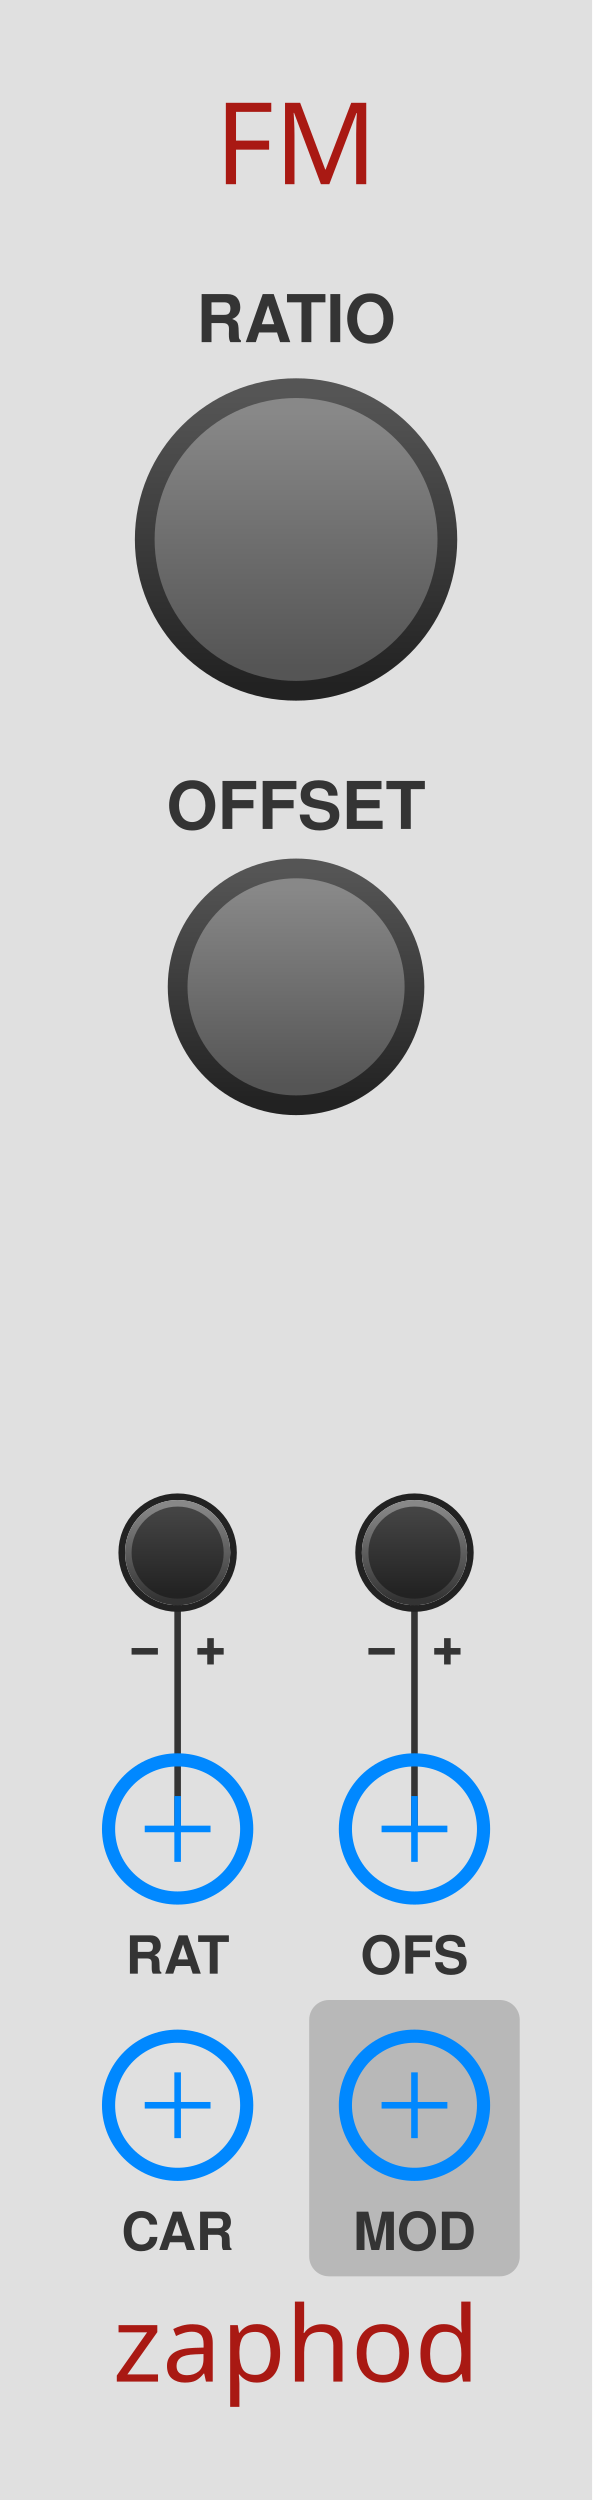
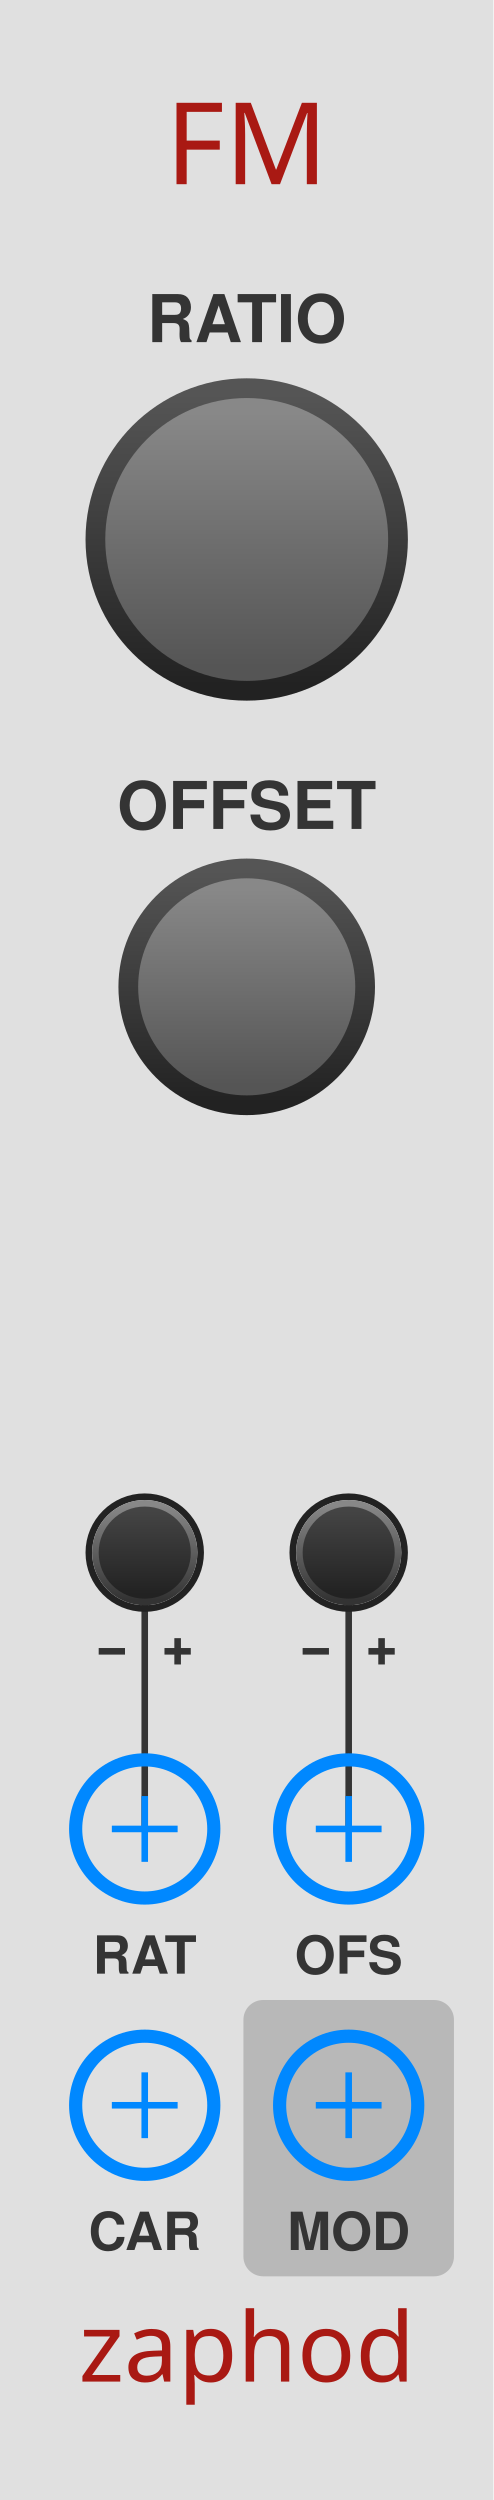
- <svg xmlns="http://www.w3.org/2000/svg" xmlns:xlink="http://www.w3.org/1999/xlink" version="1.1" width="90" height="380" viewBox="0 0 90 380">
+ <svg xmlns="http://www.w3.org/2000/svg" xmlns:xlink="http://www.w3.org/1999/xlink" version="1.1" width="75" height="380" viewBox="0 0 75 380">
  <style>
    text.title {
      fill: #a91913;
      font-family: 'American Typewriter';
      font-size: 13pt;
    }
    text.logo {
      fill: #a91913;
      font-family: 'American Typewriter';
-       font-size: 12pt;
+       font-size: 11pt;
    }
    text.big-label {
      fill: #343434;
      font-family: 'Helvetica';
      font-weight: bold;
      font-size: 7.5pt;
    }
    text.label {
      fill: #343434;
      font-family: 'Helvetica';
      font-weight: bold;
      font-size: 6pt;
    }
    .background {
      fill: #e0e0e0;
    }
    .output {
      fill: #b8b8b8;
    }
    polyline.connect {
      stroke: #343434;
      stroke-width: 1;
    }

    .blueprint {
      stroke: #08f;
      fill: none;
    }
  </style>
  <defs>
    <linearGradient id="smallKnobMediumGradient">
      <stop offset="5%" stop-color="#888" />
      <stop offset="95%" stop-color="#333" />
    </linearGradient>
    <linearGradient id="smallKnobDarkGradient">
      <stop offset="5%" stop-color="#444" />
      <stop offset="95%" stop-color="#222" />
    </linearGradient>
    <linearGradient id="bigKnobMediumGradient">
      <stop offset="5%" stop-color="#888" />
      <stop offset="95%" stop-color="#555" />
    </linearGradient>
    <linearGradient id="bigKnobDarkGradient">
      <stop offset="5%" stop-color="#555" />
      <stop offset="95%" stop-color="#222" />
    </linearGradient>
    <symbol id="knob18">
      <g transform="translate(9 9)">
        <circle r="8.5" stroke="#222" fill="none" />
        <circle r="8" fill="url('#smallKnobMediumGradient')" transform="rotate(90)" />
        <circle r="7" fill="url('#smallKnobDarkGradient')" transform="rotate(90)" />
      </g>
    </symbol>
    <symbol id="knob40">
      <g transform="translate(20 20)">
        <circle r="19.5" fill="url('#bigKnobDarkGradient')" transform="rotate(90)" />
        <circle r="16.5" fill="url('#bigKnobMediumGradient')" transform="rotate(90)" />
      </g>
    </symbol>
    <symbol id="knob50">
      <g transform="translate(25 25)">
        <circle r="24.5" fill="url('#bigKnobDarkGradient')" transform="rotate(90)" />
        <circle r="21.5" fill="url('#bigKnobMediumGradient')" transform="rotate(90)" />
      </g>
    </symbol>
    <symbol id="port">
      <g transform="translate(12 12)">
        <polyline points="-5,0 5,0" stroke-width="1" class="blueprint" />
        <polyline points="0,-5 0,5" stroke-width="1" class="blueprint" />
        <circle cx="0" cy="0" r="10.5" stroke-width="2" class="blueprint" />
      </g>
    </symbol>
  </defs>
  <rect class="background" width="100%" height="100%" />
  <text class="title" x="50%" y="28" text-anchor="middle">FM</text>
  <text class="logo" x="50%" y="362" text-anchor="middle">zaphod</text>
-   <g transform="translate(45 82)">
+   <g transform="translate(37.5 82)">
    <text x="0" y="-30" class="big-label" text-anchor="middle">RATIO</text>
    <use xlink:href="#knob50" transform="translate(-25 -25)" />
  </g>
-   <g transform="translate(45 150)">
+   <g transform="translate(37.5 150)">
    <text x="0" y="-24" class="big-label" text-anchor="middle">OFFSET</text>
    <use xlink:href="#knob40" transform="translate(-20 -20)" />
  </g>
-   <g transform="translate(27 236)">
+   <g transform="translate(22 236)">
    <polyline points="0 0 0 42" class="connect" />
    <g transform="translate(0 15)">
      <polyline points="-7 0 -3 0" class="connect" />
      <polyline points="7 0 3 0" class="connect" />
      <polyline points="5 -2 5 2" class="connect" />
    </g>
  </g>
-   <g transform="translate(27 236)">
+   <g transform="translate(22 236)">
    <use xlink:href="#knob18" transform="translate(-9 -9)" />
  </g>
-   <g transform="translate(63 236)">
+   <g transform="translate(53 236)">
    <polyline points="0 0 0 42" class="connect" />
    <g transform="translate(0 15)">
      <polyline points="-7 0 -3 0" class="connect" />
      <polyline points="7 0 3 0" class="connect" />
      <polyline points="5 -2 5 2" class="connect" />
    </g>
  </g>
-   <g transform="translate(63 236)">
+   <g transform="translate(53 236)">
    <use xlink:href="#knob18" transform="translate(-9 -9)" />
  </g>
-   <g transform="translate(27 278)">
+   <g transform="translate(22 278)">
    <use xlink:href="#port" transform="translate(-12 -12)" />
    <text x="0" y="22" class="label" text-anchor="middle">RAT</text>
  </g>
-   <g transform="translate(63 278)">
+   <g transform="translate(53 278)">
    <use xlink:href="#port" transform="translate(-12 -12)" />
    <text x="0" y="22" class="label" text-anchor="middle">OFS</text>
  </g>
-   <g transform="translate(27 320)">
+   <g transform="translate(22 320)">
    <use xlink:href="#port" transform="translate(-12 -12)" />
    <text x="0" y="22" class="label" text-anchor="middle">CAR</text>
  </g>
-   <g transform="translate(63 320)">
+   <g transform="translate(53 320)">
    <rect x="-16" y="-16" width="32" height="42" rx="3" class="output" />
    <use xlink:href="#port" transform="translate(-12 -12)" />
    <text x="0" y="22" class="label" text-anchor="middle">MOD</text>
  </g>
</svg>
